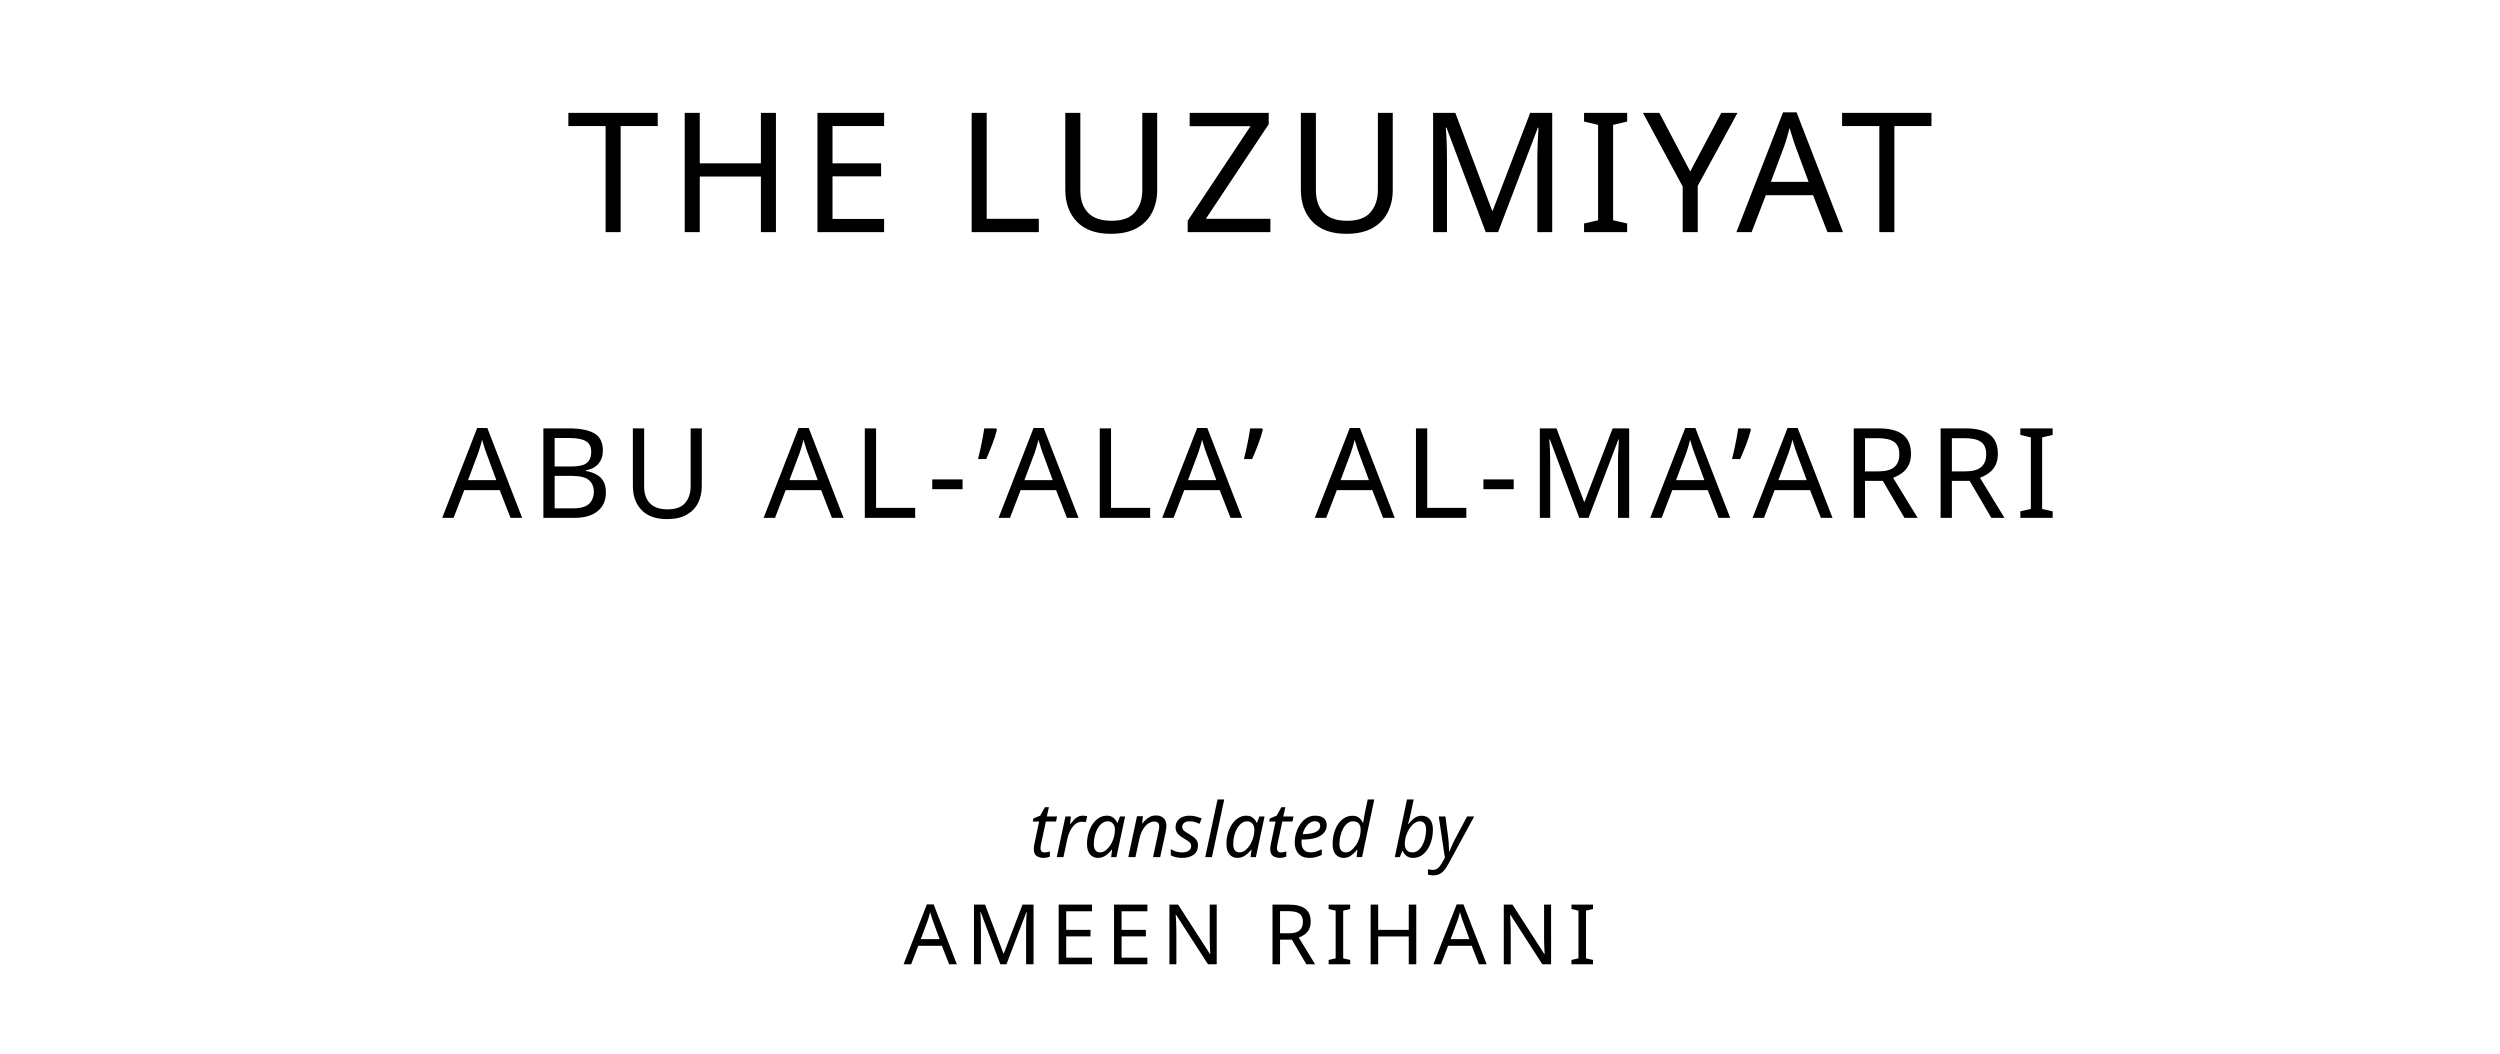
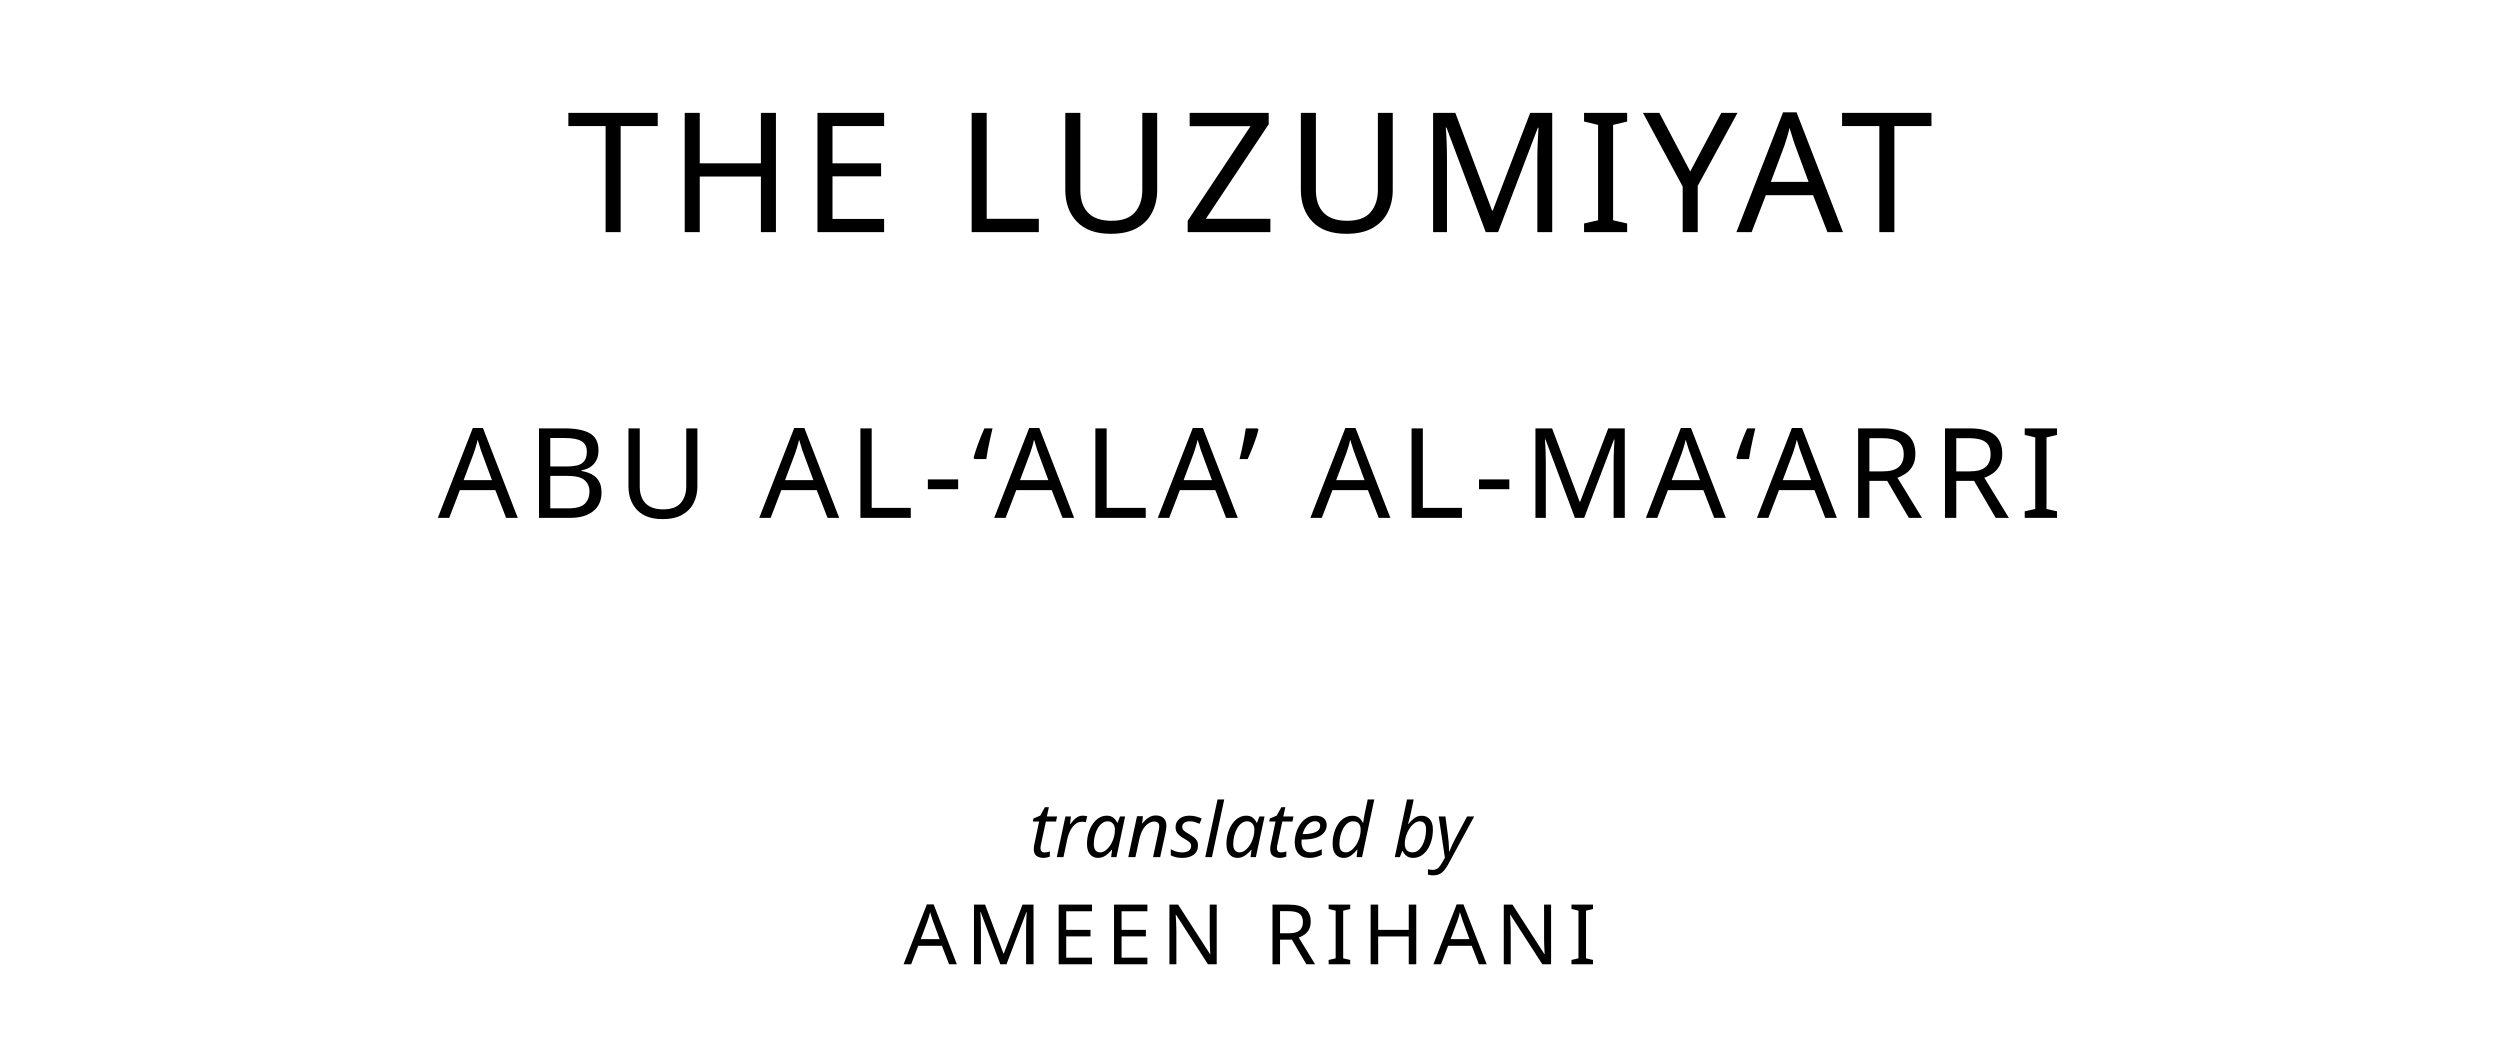
<svg xmlns="http://www.w3.org/2000/svg" version="1.1" viewBox="0 0 1400 590">
  <style type="text/css">
		text{
			font-family: "League Spartan";
			letter-spacing: 5px;
			text-anchor: middle;
		}

		.title{
			font-size: 93.567px;
		}

		.author{
			font-size: 70.175px;
		}

		.contributor-descriptor{
			font-family: "OFL Sorts Mill Goudy";
			font-size: 42.508px;
			font-style: italic;
			letter-spacing: 0;
		}

		.contributor{
			font-size: 46.784px;
		}
	</style>
  <text class="title" x="700" y="130">THE LUZUMIYAT</text>
-   <text class="author" x="700" y="290">ABU AL-’ALA’ AL-MA’ARRI</text>
+   <text class="author" x="700" y="290">ABU AL-‘ALA’ AL-MA‘ARRI</text>
  <text class="contributor-descriptor" x="700" y="480">translated by</text>
  <text class="contributor" x="700" y="540">AMEEN RIHANI</text>
</svg>
